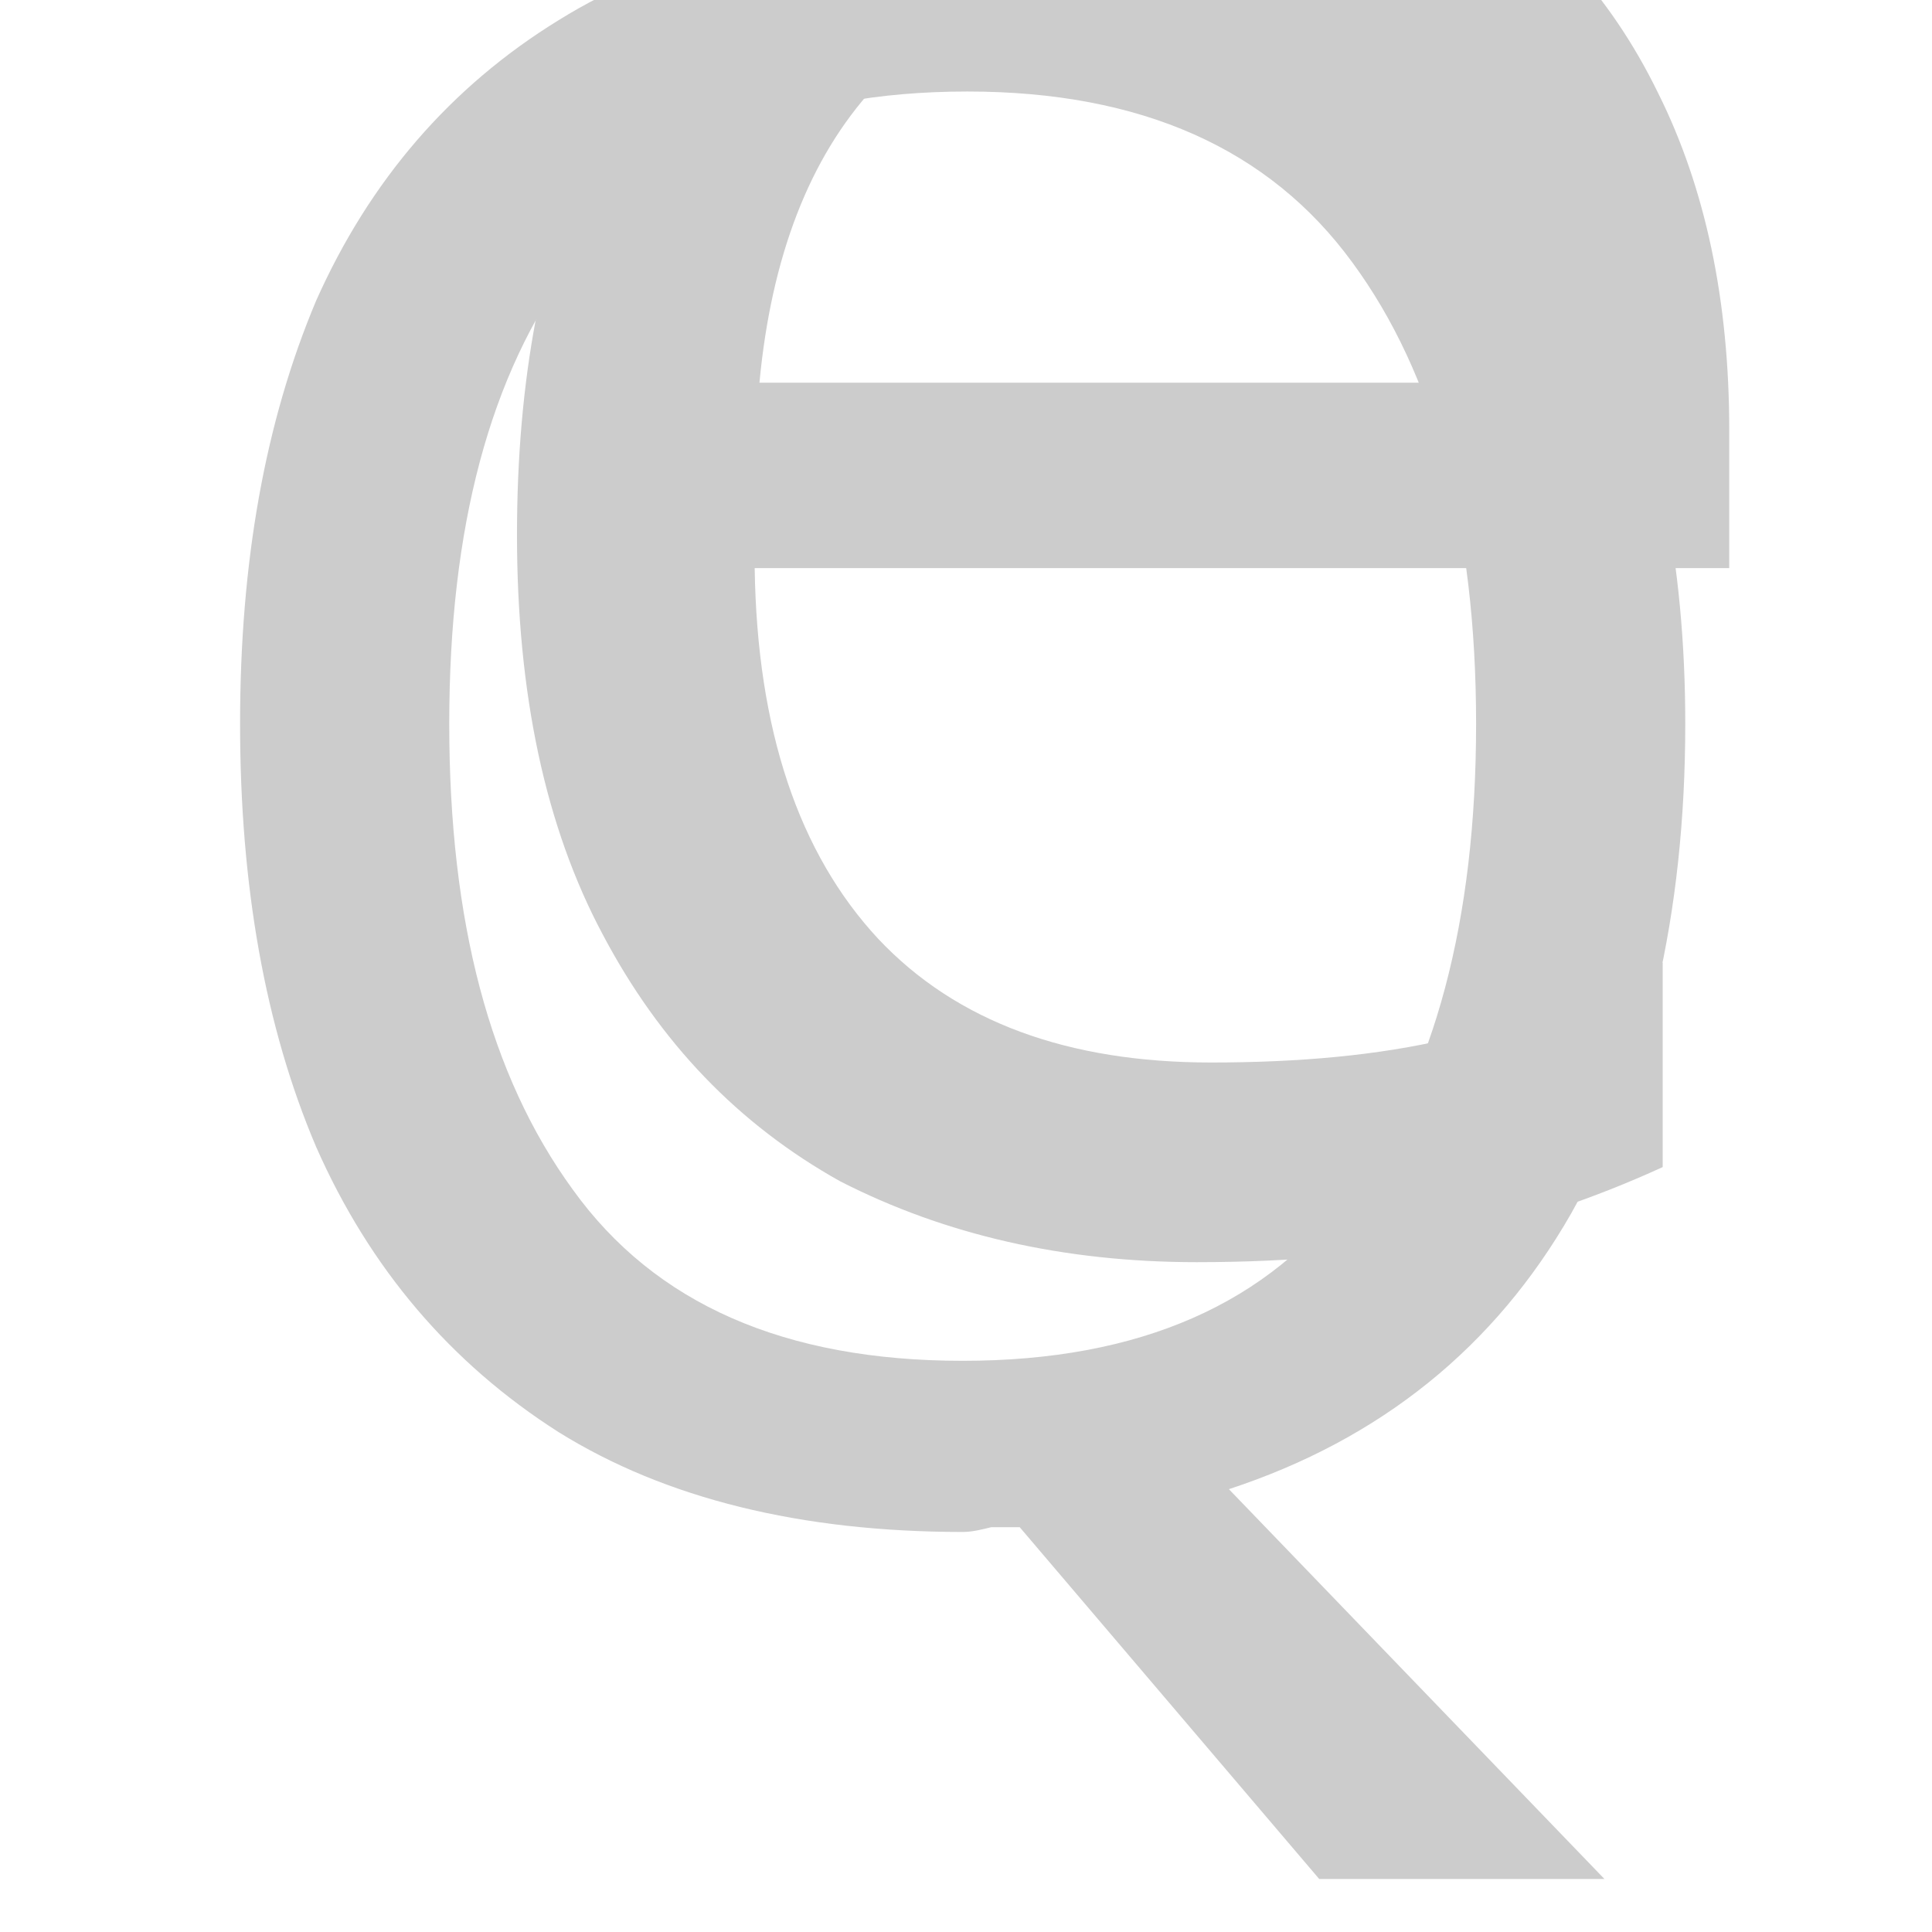
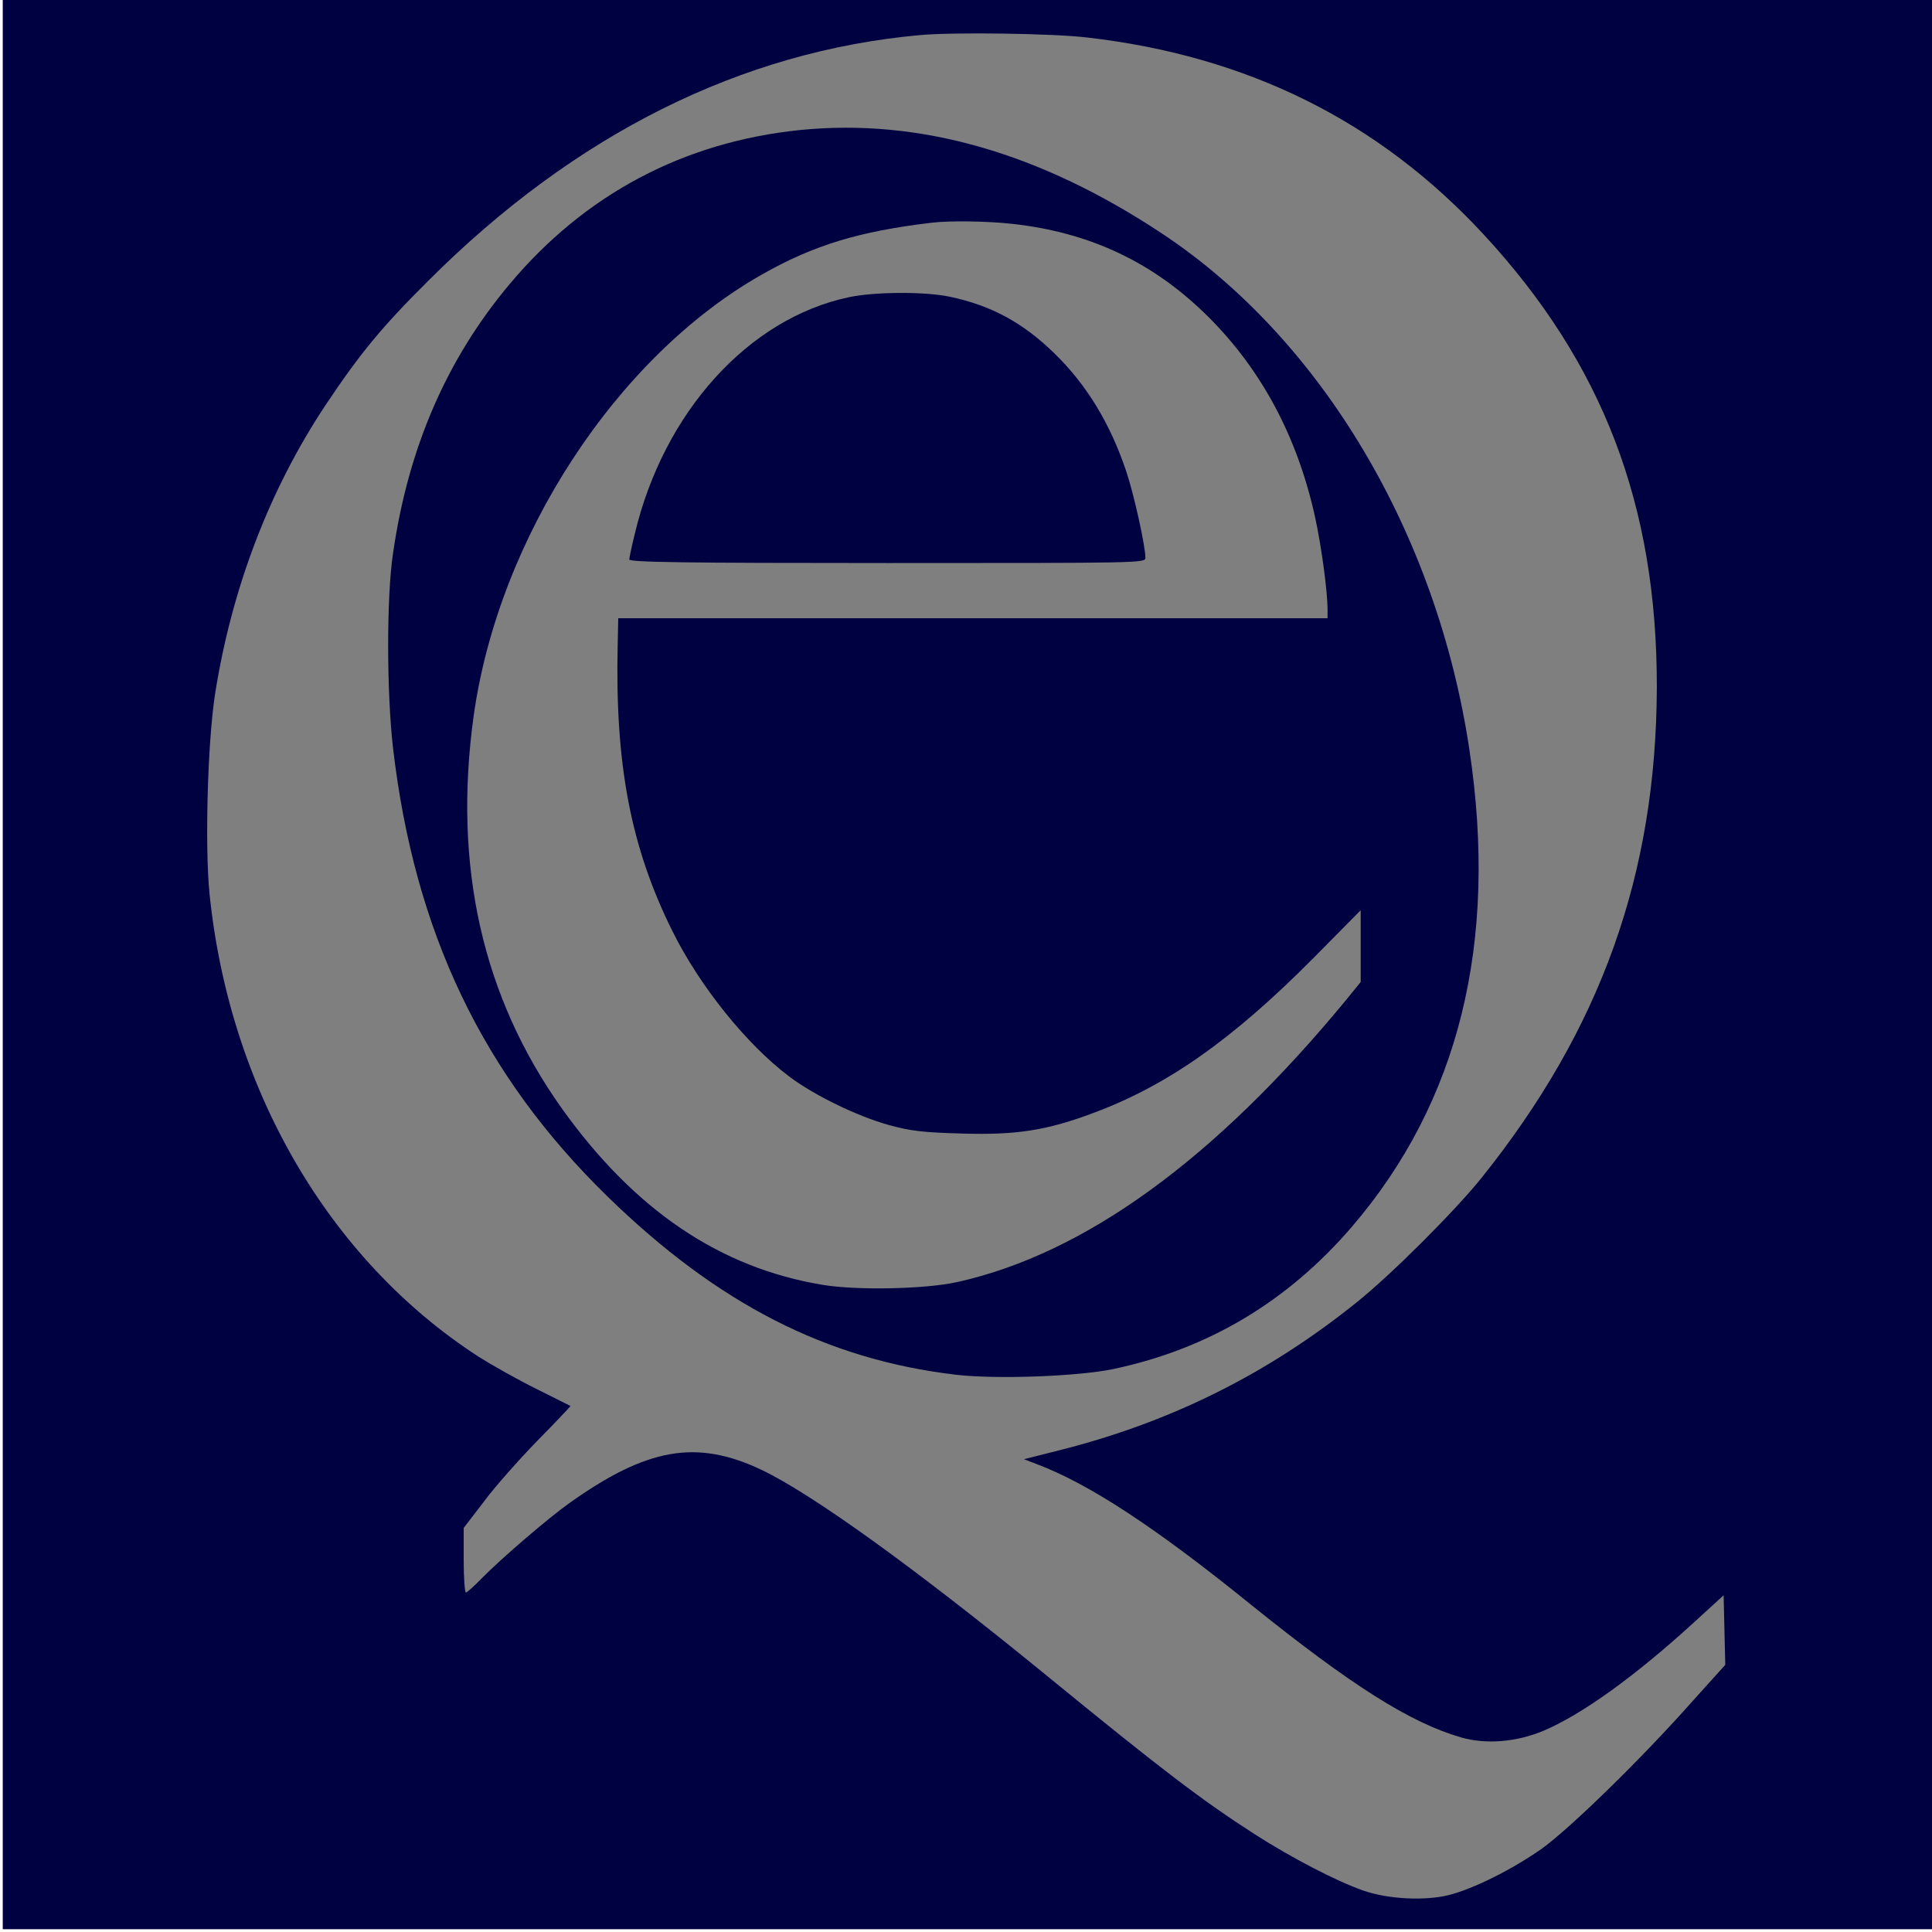
- <svg width="24" height="24" viewBox="0 0 6.35 6.35" version="1.1" id="svg5">
-   <defs />
-   <g id="layer1">
-     <text style="font-style:normal;font-variant:normal;font-weight:400;font-size:7.209px;line-height:125%;font-family:'Fanwood Text';text-align:start;letter-spacing:0px;word-spacing:0px;text-anchor:start;fill:#000000;fill-opacity:1;stroke:none;stroke-width:0.744" x="0.352" y="4.958" id="text16">
-       <tspan x="0.352" y="4.958" id="tspan14" style="stroke-width:0.744">
-         <tspan dx="0" dy="0" style="font-style:normal;font-variant:normal;font-weight:400;font-size:7.209px;font-family:'Fanwood Text';fill:#cccccc;stroke-width:0.744" id="tspan12">Q</tspan>
-       </tspan>
-     </text>
-     <text style="font-style:normal;font-variant:normal;font-weight:400;font-size:8.697px;line-height:125%;font-family:'Fanwood Text';text-align:start;letter-spacing:0px;word-spacing:0px;text-anchor:start;fill:#000000;fill-opacity:1;stroke:none;stroke-width:0.744" x="1.216" y="4.055" id="text22">
-       <tspan x="1.216" y="4.055" id="tspan20" style="stroke-width:0.744">
-         <tspan dx="0" dy="0" style="font-style:normal;font-variant:normal;font-weight:400;font-size:8.697px;font-family:'Fanwood Text';fill:#cccccc;stroke-width:0.744" id="tspan18">e</tspan>
-       </tspan>
-     </text>
+ <svg xmlns="http://www.w3.org/2000/svg" fill="none" fill-rule="evenodd" stroke="black" stroke-linejoin="bevel" stroke-miterlimit="10" version="1.1" overflow="visible" width="700pt" height="700pt" viewBox="0 -700 700 700">
+   <defs>
+ 	</defs>
+   <g id="Layer 1" transform="scale(1 -1)" stroke-width="0.501">
+     <rect x="10.0" y="10.0" width="689.139" height="699" fill="#7f7f7f" stroke="none" stroke-width="0.775" stroke-linecap="round" stroke-linejoin="miter" />
+     <g id="Group" fill="#000140" fill-rule="nonzero" stroke-linejoin="miter" stroke="none" stroke-width="0.1" stroke-miterlimit="4">
+       <path d="M 1,350.5 L 1,1 L 350.5,1 L 700,1 L 700,350.5 L 700,700 L 350.5,700 L 1,700 L 1,350.5 Z M 394,686.4 C 452.1,679.7 499.6,656.1 537.6,615 C 580.7,568.4 600.4,517 600.3,451 C 600.1,383.3 580.1,327.2 536.6,273 C 527,261.1 504.5,238.6 492,228.5 C 459.4,202.2 424.2,184.7 383.7,174.5 L 371,171.3 L 375.7,169.5 C 394.5,162.4 418.4,146.8 453,118.8 C 489.6,89.3 511,75.8 529.4,70.5 C 538.4,67.9 549.4,68.8 559.2,72.9 C 573,78.7 592.5,92.7 614,112.4 L 624.5,122 L 624.8,109.4 L 625.1,96.8 L 613.3,83.7 C 594.8,62.8 568.5,37.2 558.5,30.1 C 547.8,22.6 534,15.7 525,13.4 C 516.3,11.2 502.8,11.9 494,15 C 484.2,18.4 467.9,26.9 454.8,35.3 C 435.8,47.5 421.4,58.4 378.5,93.5 C 331.1,132.2 294.1,158.8 275.8,167.5 C 252.3,178.6 234.4,175.4 206.3,155.4 C 198.3,149.7 181.6,135.3 174.5,128.1 C 171.8,125.3 169.2,123 168.8,123 C 168.4,123 168,128.3 168,134.7 L 168,146.4 L 175.3,155.9 C 179.2,161.2 188,171.1 194.7,178 C 201.4,184.8 206.8,190.5 206.7,190.6 C 206.6,190.7 201,193.4 194.3,196.8 C 187.6,200.1 178.2,205.4 173.3,208.5 C 119,243.7 83.1,305.6 75.9,376.3 C 74.2,393.6 75.2,430.7 77.9,448.4 C 83.9,486.7 97.6,522.6 118,553.3 C 130.5,572 138.2,581.4 155.4,598.5 C 208.5,651.5 268.7,681.5 333.5,687.3 C 345.6,688.4 381.7,687.9 394,686.4 Z" marker-start="none" marker-end="none" />
+       <path d="M 290,652.9 C 247.7,648.6 211.9,629.6 184.6,597 C 161.8,569.8 147.9,537.7 142.4,499.5 C 140,483.5 140.1,449 142.4,429 C 150.2,362.2 174.9,310.6 220.1,266.5 C 260,227.6 299.5,207.4 346.4,201.9 C 361,200.2 390.8,201.3 403.5,204 C 437.9,211.3 466.6,228.5 489.8,255.5 C 528.6,300.7 542.9,358.5 532.4,428.3 C 520.7,506.6 478.9,576.9 421.3,615.2 C 376.9,644.7 333.2,657.2 290,652.9 Z M 366.7,618.9 C 395.1,615.8 418.2,604.8 438,585 C 457.1,565.9 470,541.8 476.4,513 C 478.8,502.1 481,485.7 481,479 L 481,476 L 352.5,476 L 224,476 L 223.8,466.3 C 222.8,423.1 228.5,393 243.7,362.5 C 253.6,342.6 270.5,321.6 285.9,310 C 294.9,303.2 310.5,295.6 322,292.4 C 330,290.2 334.3,289.7 348.5,289.3 C 368.2,288.7 379.2,290.4 396,296.7 C 422.8,306.6 446.5,323.3 475.8,352.8 L 493,370.2 L 493,357.2 L 493,344.2 L 487.8,337.8 C 440.2,280 393.1,245.8 346.9,235.5 C 335.2,232.9 310.4,232.4 297.9,234.5 C 260.8,240.7 230,261.5 203.7,298.2 C 174.8,338.7 164.1,386.2 171.6,440.5 C 180.6,505.2 223.4,570.7 276,600.5 C 294.8,611.2 311.4,616.2 337.5,619.3 C 344.1,620.1 357.6,619.9 366.7,618.9 Z" marker-start="none" marker-end="none" />
+       <path d="M 307.5,592.3 C 271.2,584.6 240.5,550.7 230,506.6 C 228.9,502.1 228,497.9 228,497.3 C 228,496.3 247.4,496 321.5,496 C 413.5,496 415,496 415,497.9 C 415,502.2 410.8,521.1 408.1,529.1 C 402.2,546.7 393.7,560.6 382,572 C 370.6,583.1 359.2,589.3 344.1,592.5 C 335,594.4 316.8,594.3 307.5,592.3 Z" marker-start="none" marker-end="none" />
+     </g>
  </g>
</svg>
